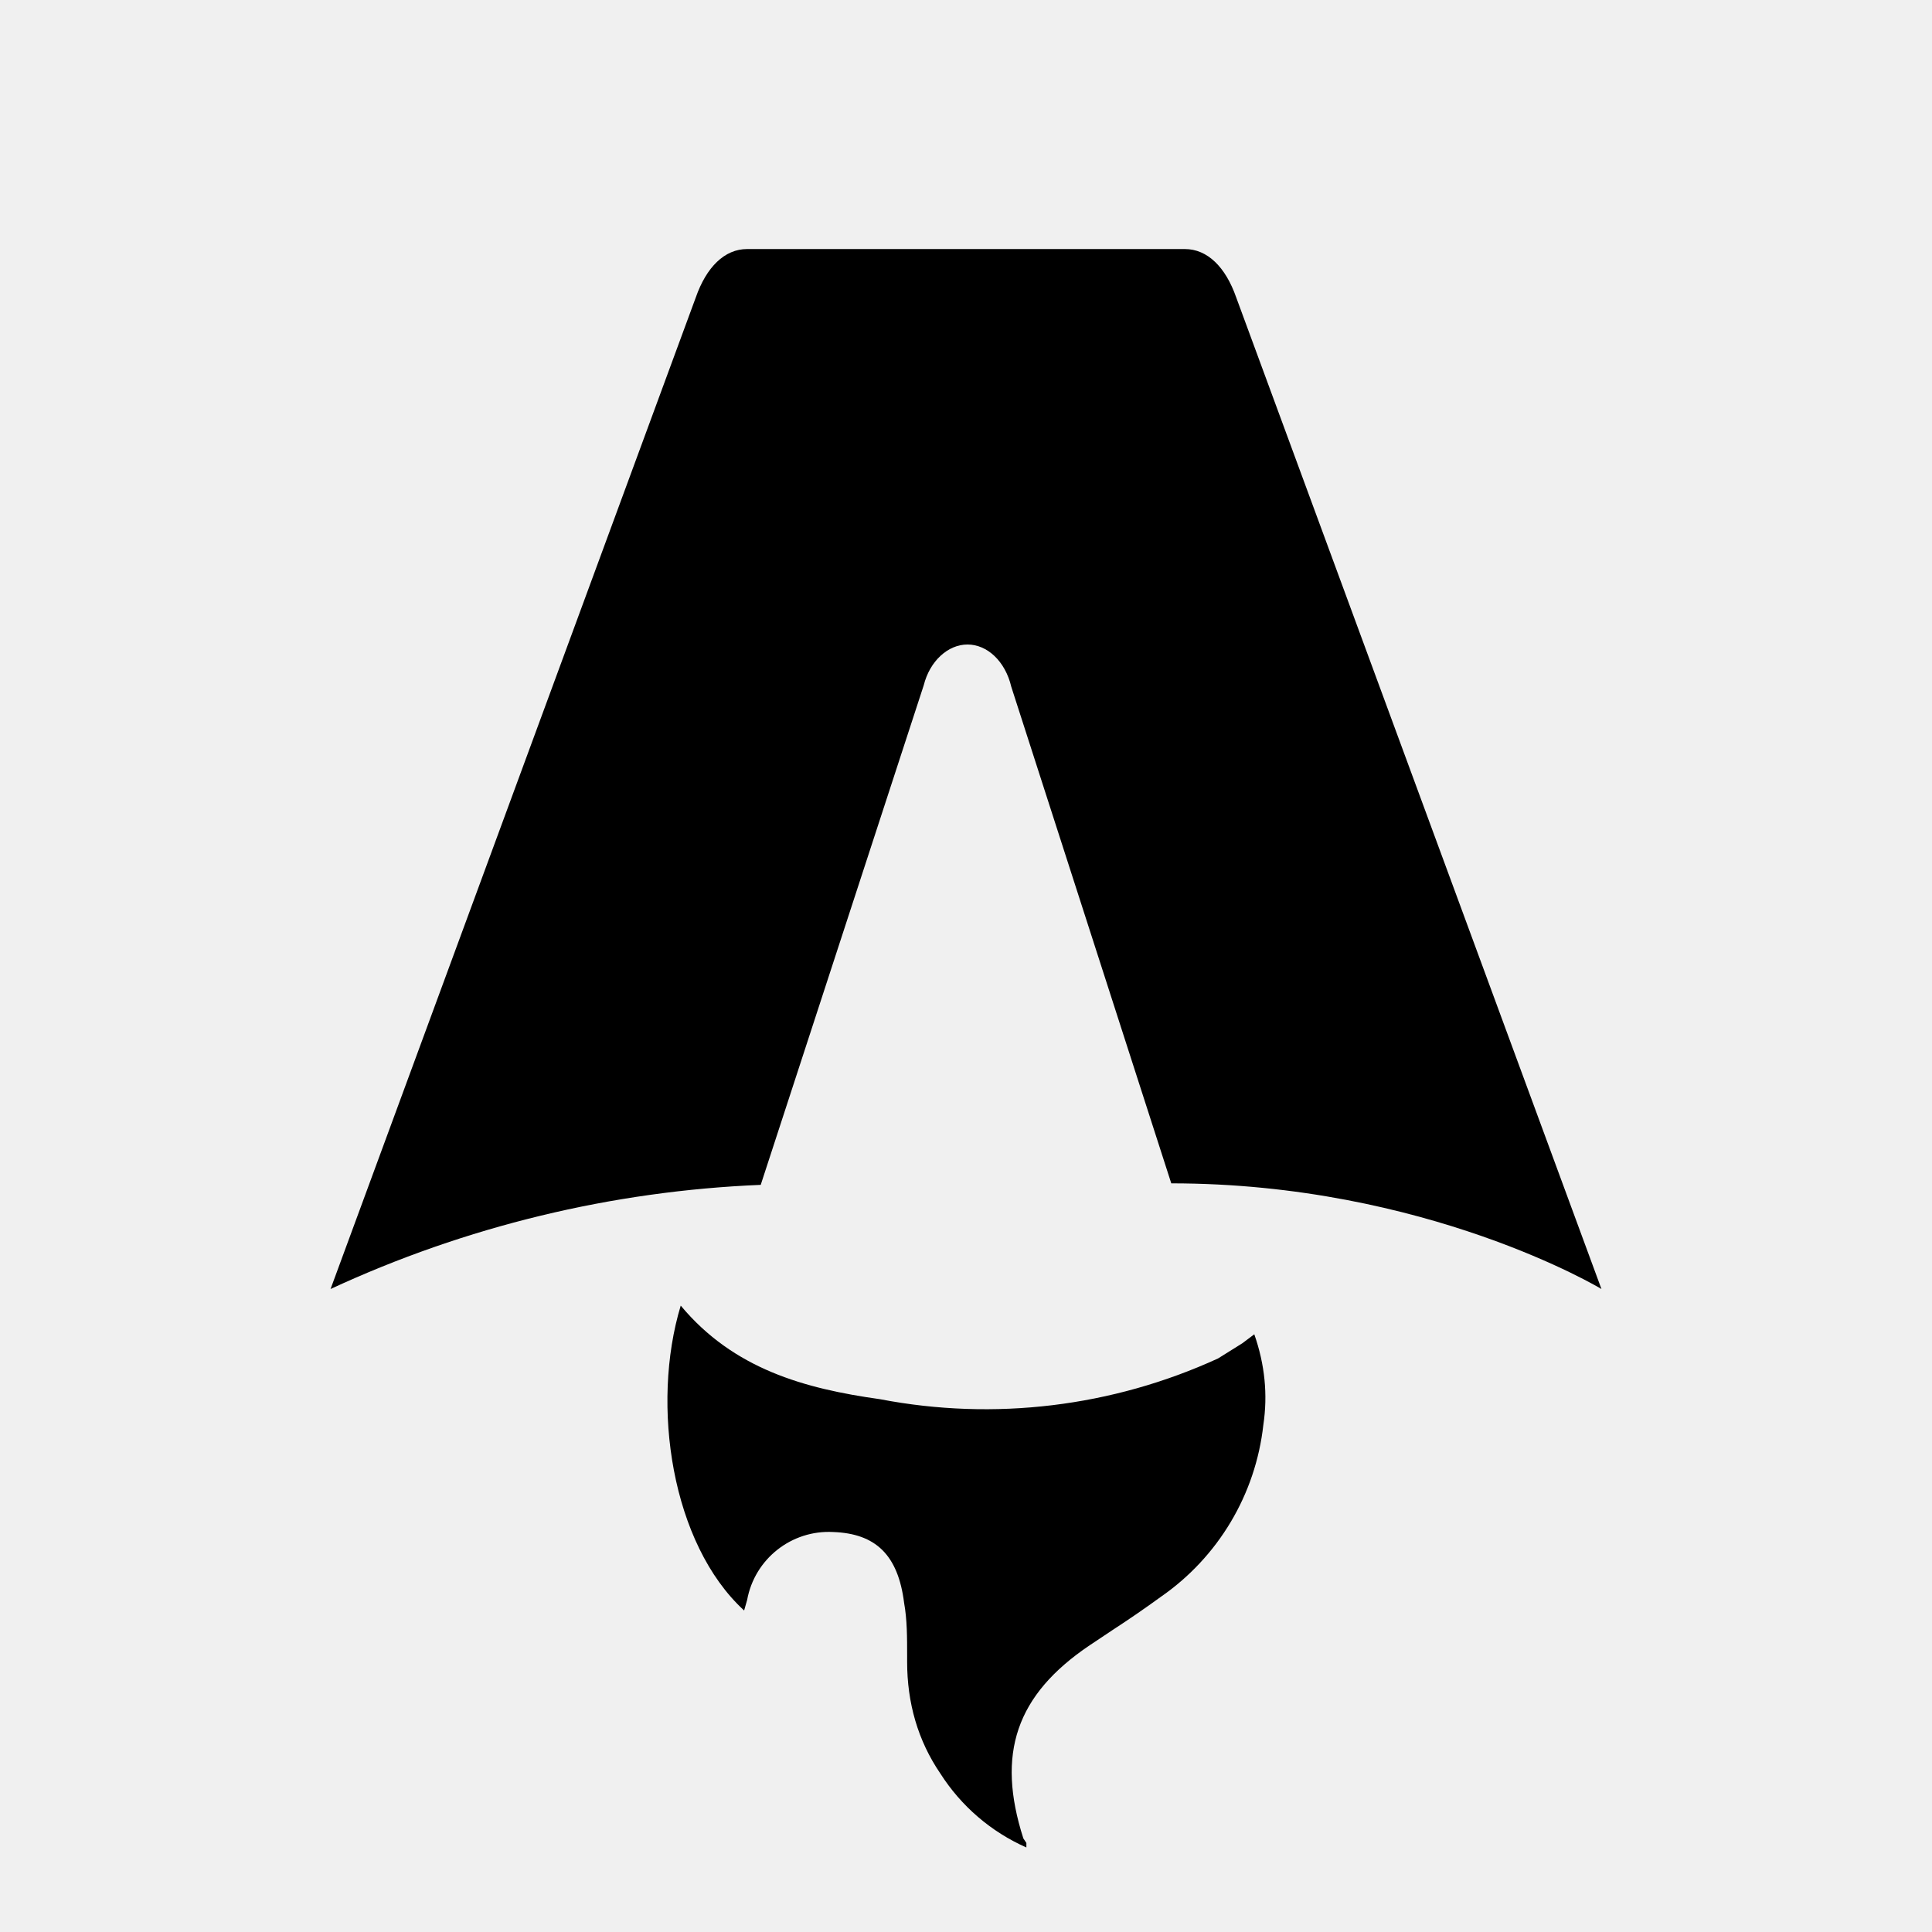
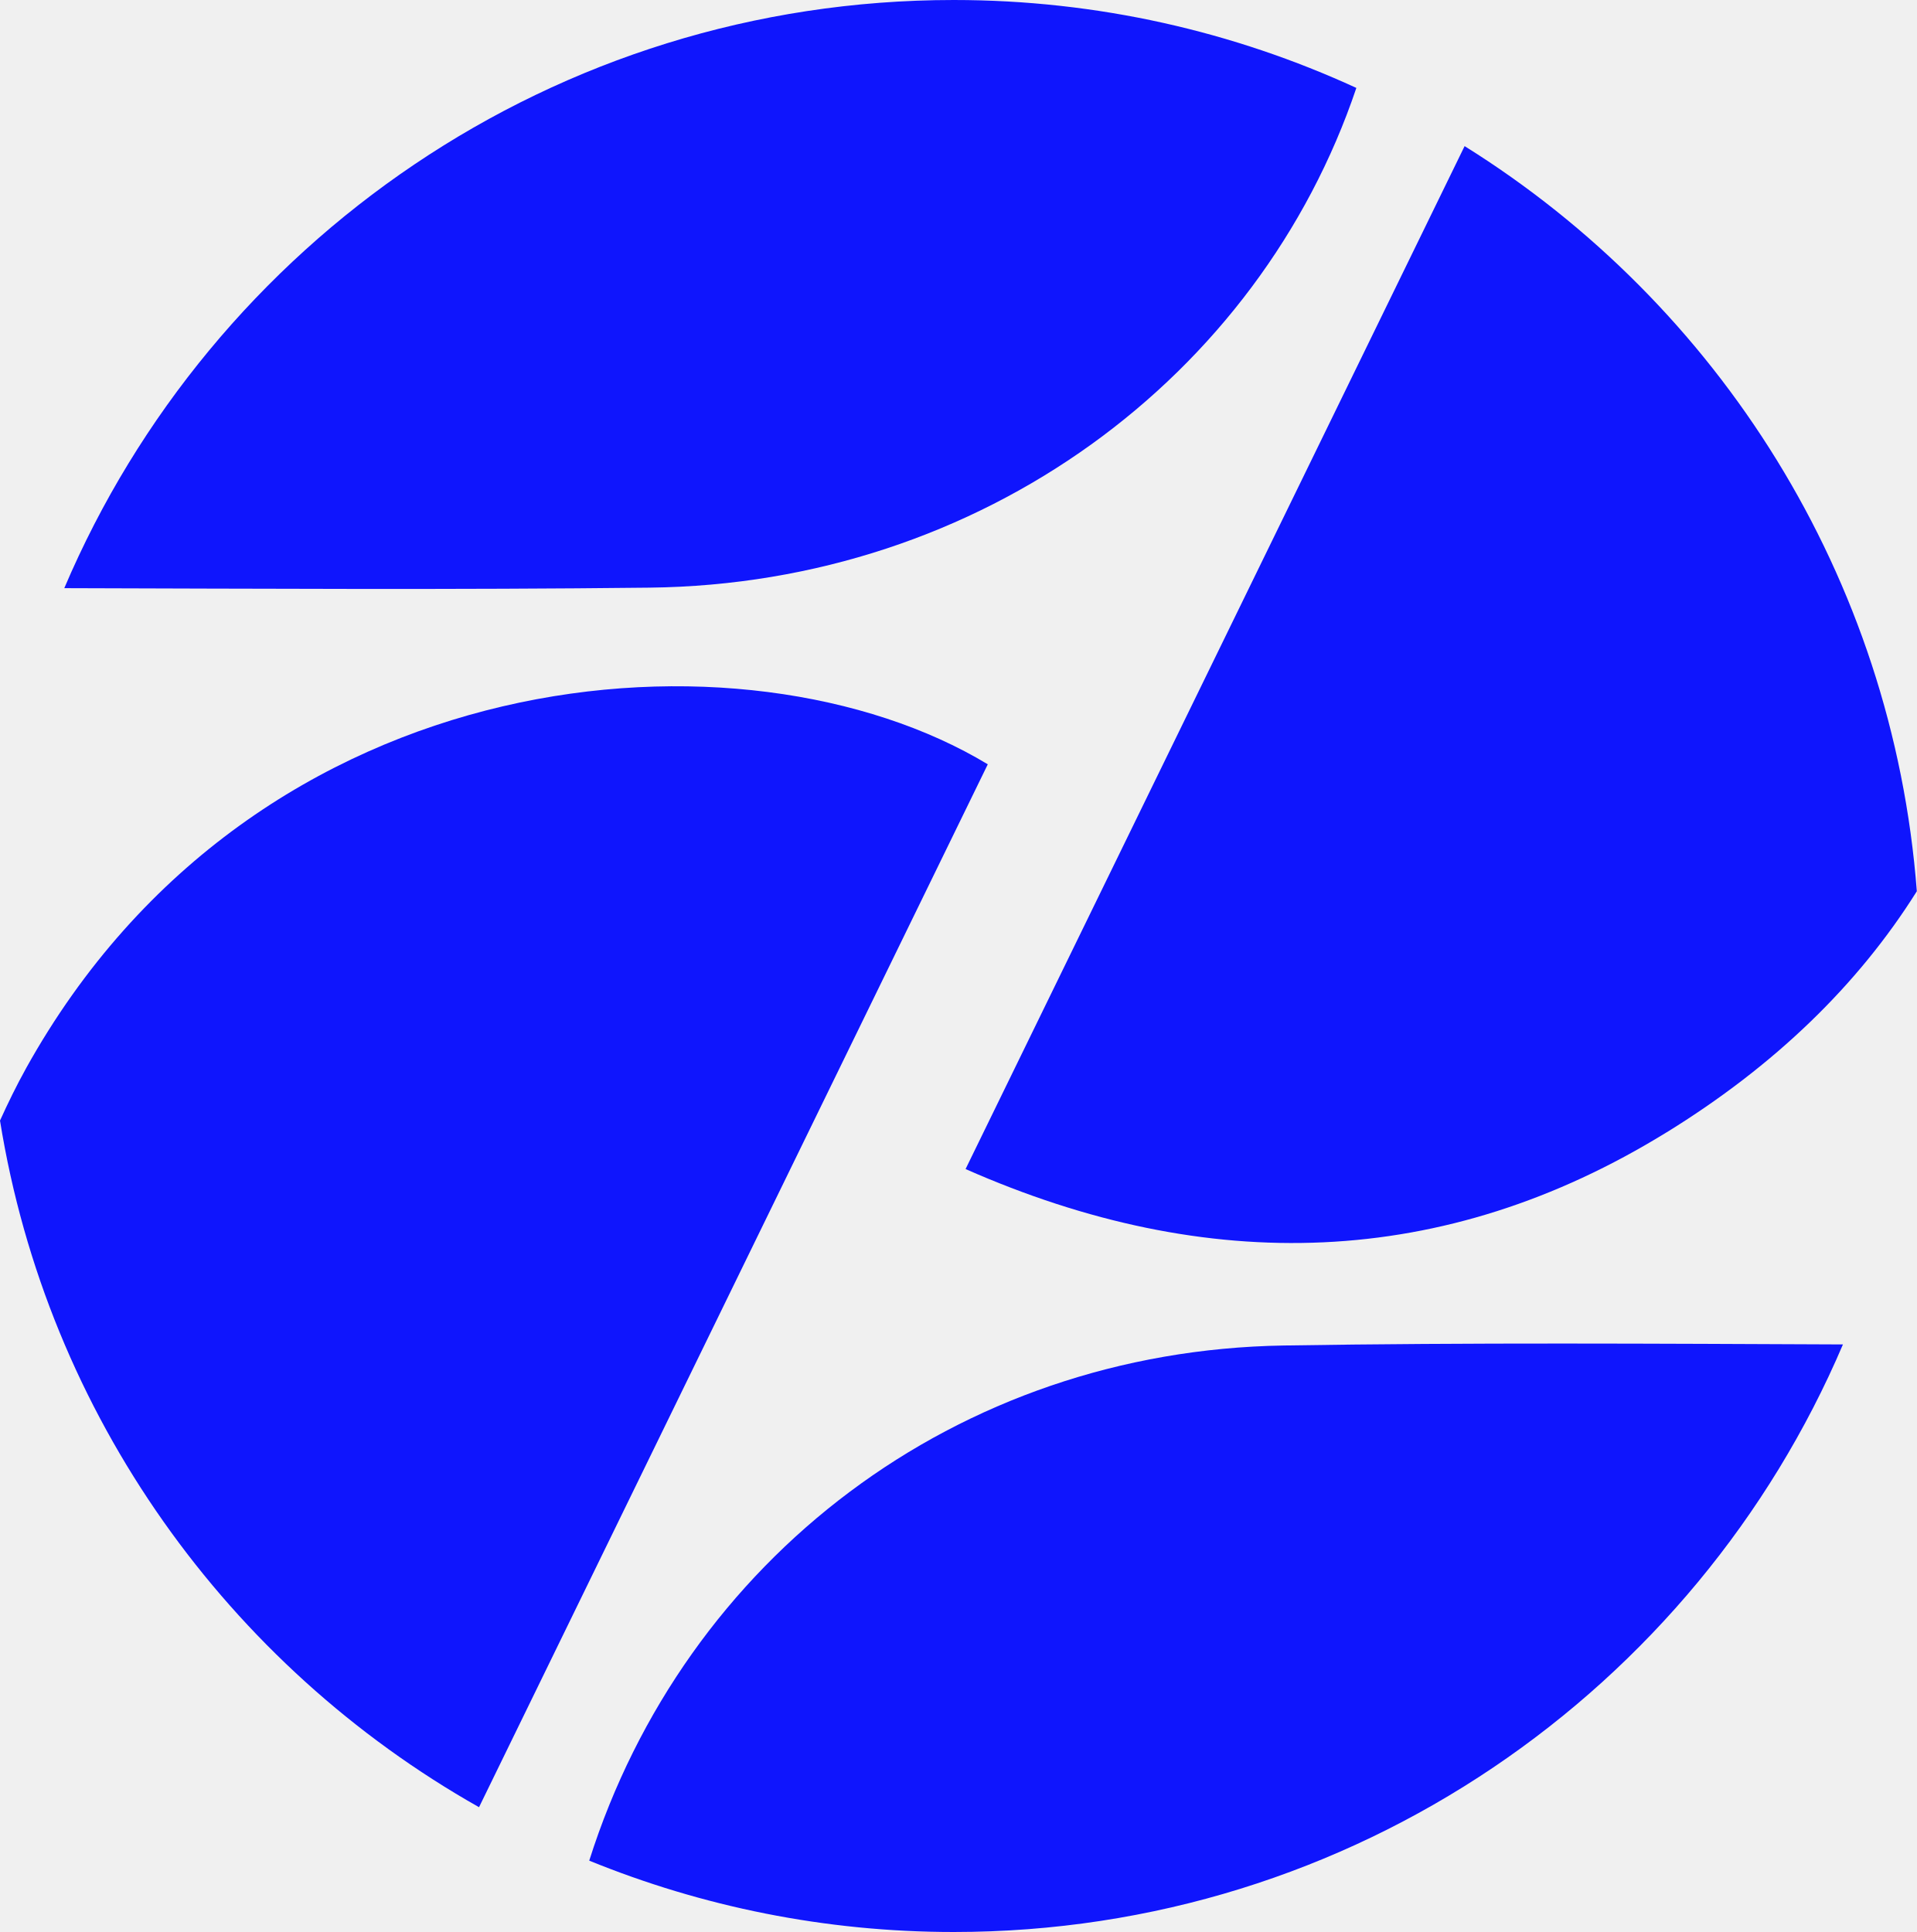
- <svg xmlns="http://www.w3.org/2000/svg" fill="none" viewBox="0 0 128 128">
-   <path d="M50.4 78.5a75.1 75.1 0 0 0-28.5 6.9l24.2-65.7c.7-2 1.9-3.2 3.4-3.2h29c1.5 0 2.7 1.2 3.4 3.2l24.2 65.7s-11.6-7-28.5-7L67 45.5c-.4-1.7-1.6-2.8-2.9-2.8-1.3 0-2.5 1.1-2.9 2.7L50.4 78.5Zm-1.1 28.2Zm-4.2-20.2c-2 6.6-.6 15.8 4.2 20.2a17.5 17.5 0 0 1 .2-.7 5.5 5.5 0 0 1 5.7-4.5c2.8.1 4.3 1.5 4.7 4.7.2 1.1.2 2.3.2 3.5v.4c0 2.7.7 5.2 2.2 7.4a13 13 0 0 0 5.7 4.9v-.3l-.2-.3c-1.8-5.6-.5-9.5 4.4-12.8l1.5-1a73 73 0 0 0 3.2-2.2 16 16 0 0 0 6.8-11.4c.3-2 .1-4-.6-6l-.8.6-1.6 1a37 37 0 0 1-22.4 2.7c-5-.7-9.7-2-13.2-6.2Z" />
+ <svg xmlns="http://www.w3.org/2000/svg" id="Calque_1" data-name="Calque 1" viewBox="0 0 451.17 454.85">
  <style>
-         path { fill: #000; }
+         .cls-1 { fill: #0f15fd; stroke-width: 0px; }
        @media (prefers-color-scheme: dark) {
-             path { fill: #FFF; }
+             .cls-1 { fill: #f1be51; }
        }
    </style>
+   <path class="cls-1" d="m302.16,316.77c-76.98,1.24-140.96,50.21-163.47,121.28,26.49,10.8,55.44,16.8,85.8,16.8,93.98,0,174.63-57.01,209.29-138.33-43.88-.18-87.76-.46-131.62.25" />
+   <path class="cls-1" d="m152.86,138.35c78.19-.88,143.48-49.69,166.39-117.65C290.4,7.44,258.32,0,224.49,0,130.46,0,49.76,57.07,15.13,138.47c45.91.12,91.83.4,137.73-.12" />
+   <path class="cls-1" d="m392.21,266.63c25.47-15.7,45.13-34.74,58.96-56.8-5.67-74.07-46.77-138.18-106.44-175.43-38.91,79.79-77.95,159.83-117.46,240.83,57.07,25.19,112.59,23.67,164.94-8.61" />
+   <path class="cls-1" d="m6.12,251.54c-2.24,4.03-4.24,8.14-6.12,12.28,11.17,69.43,53.77,128.31,112.75,161.65,40.07-82.16,79.93-163.88,119.75-245.53-56.89-34.36-172.23-25.87-226.38,71.59" />
</svg>
